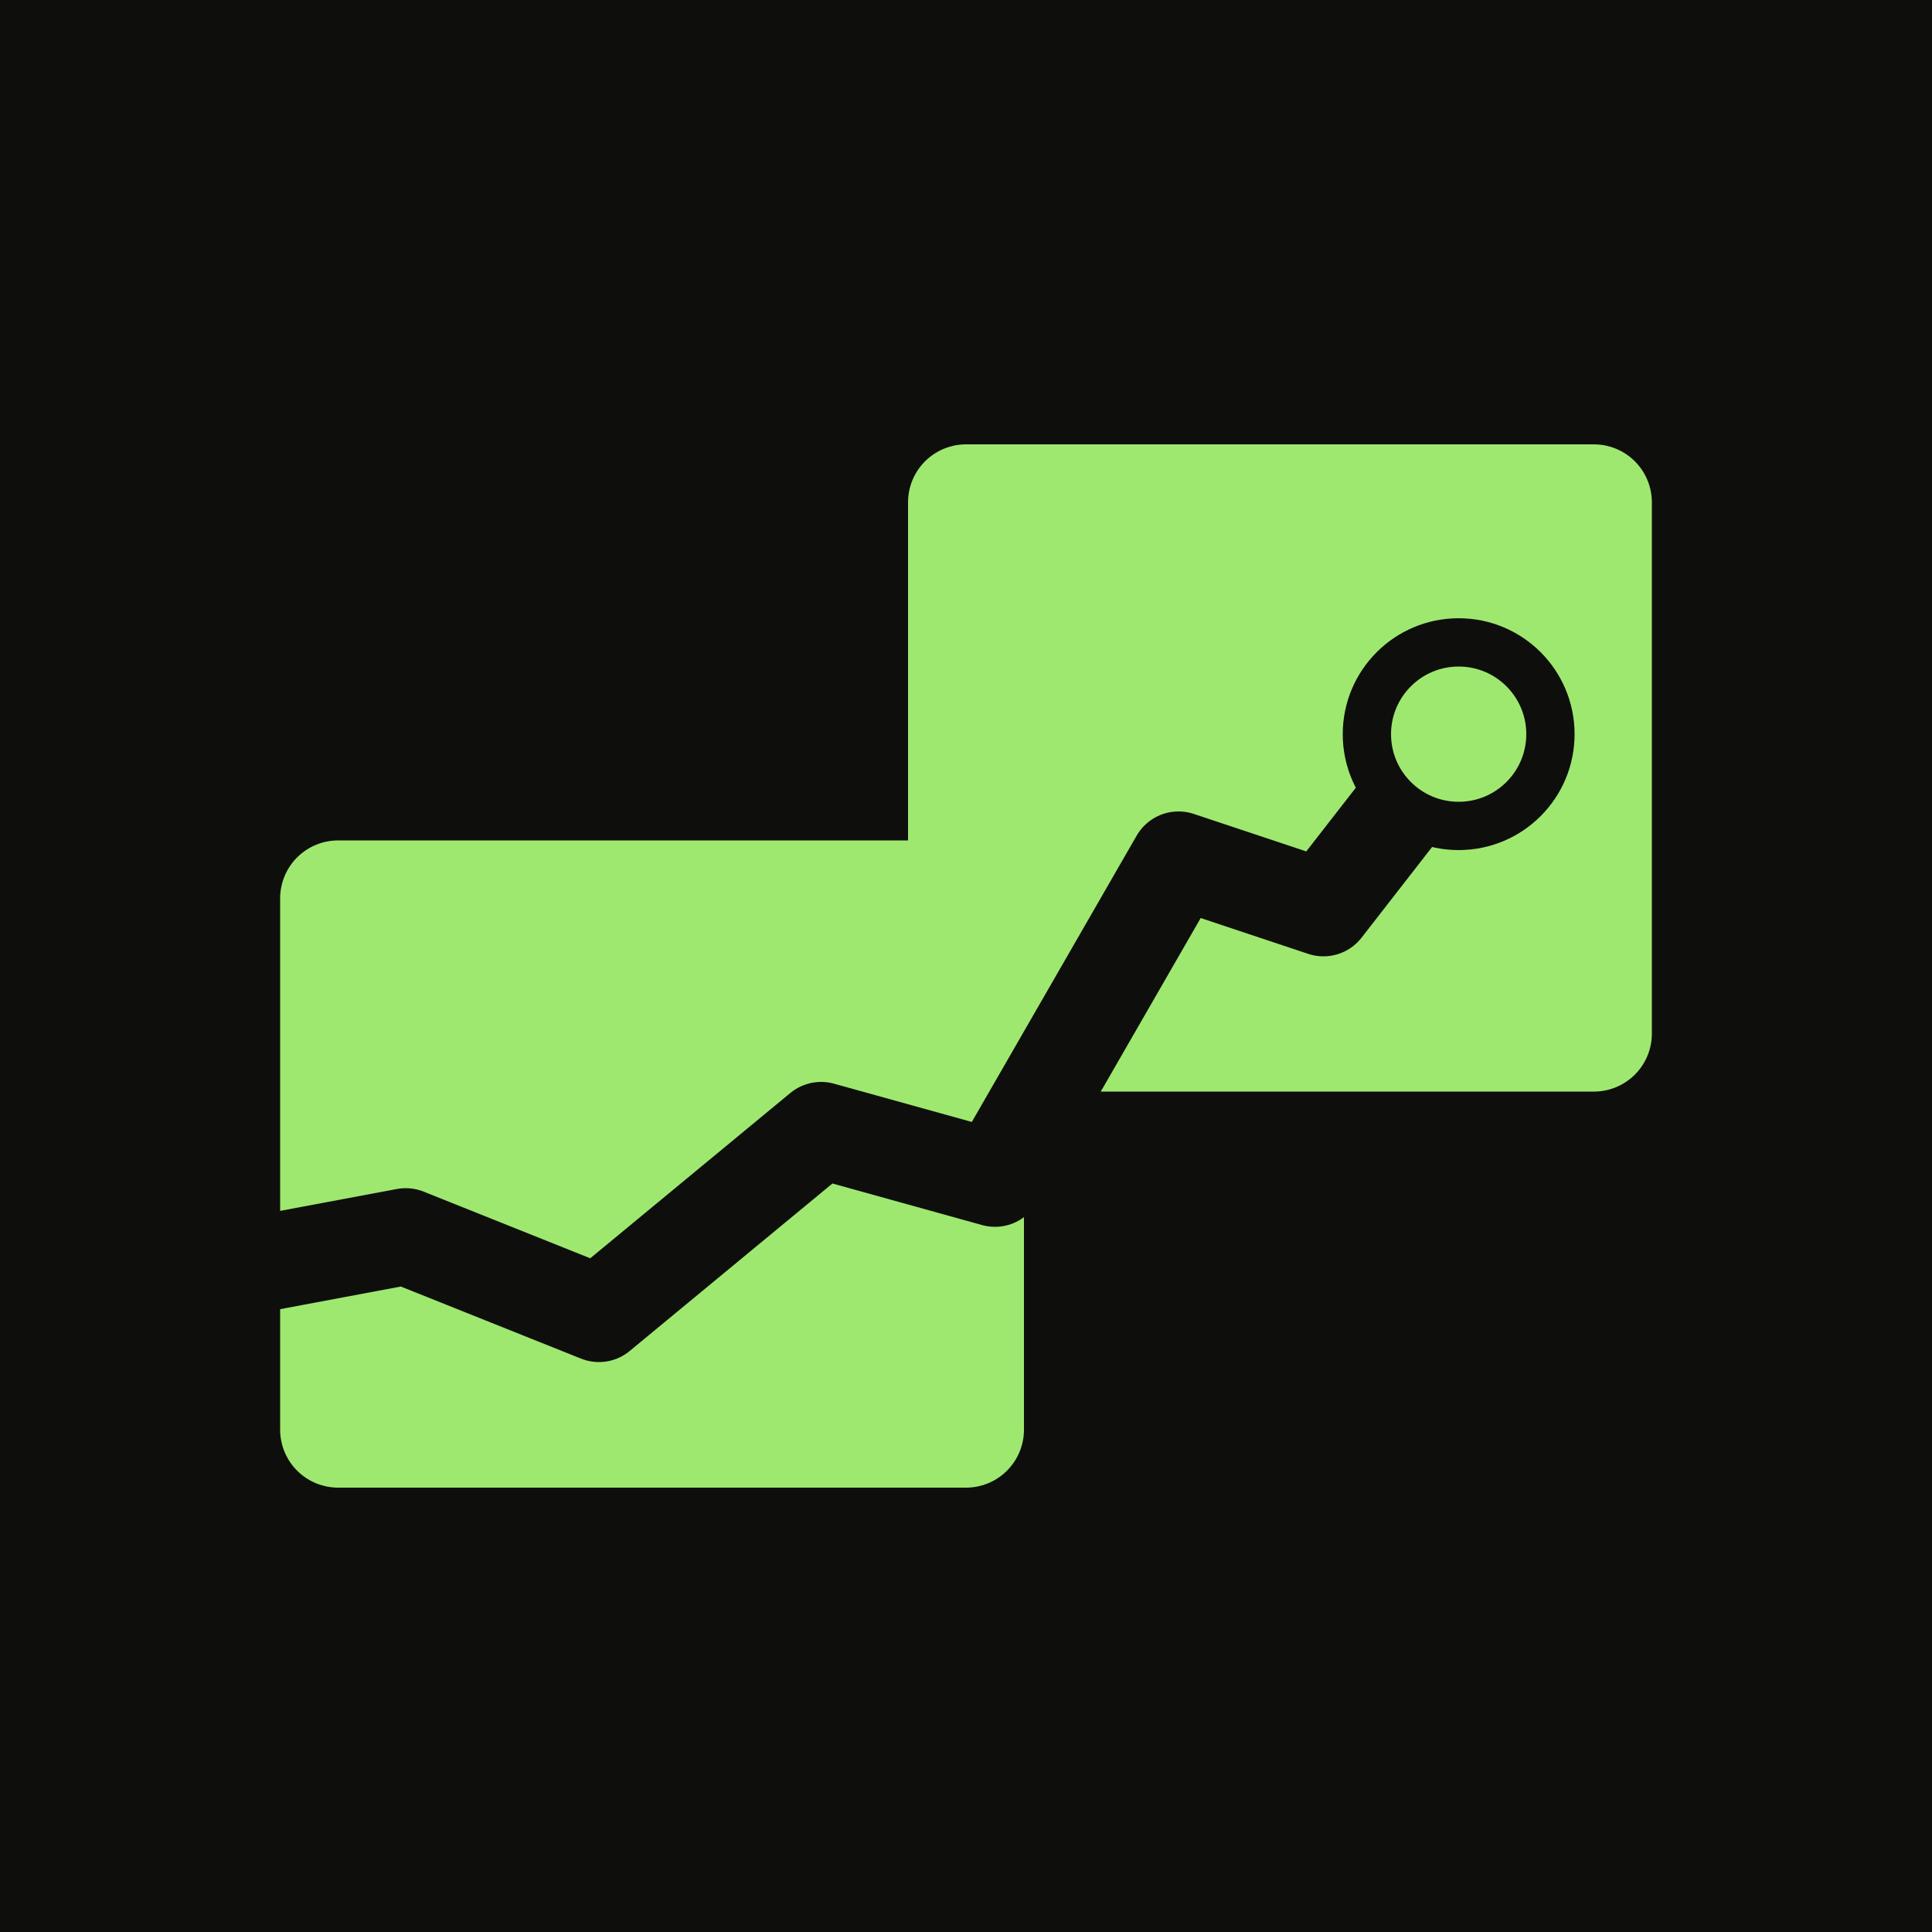
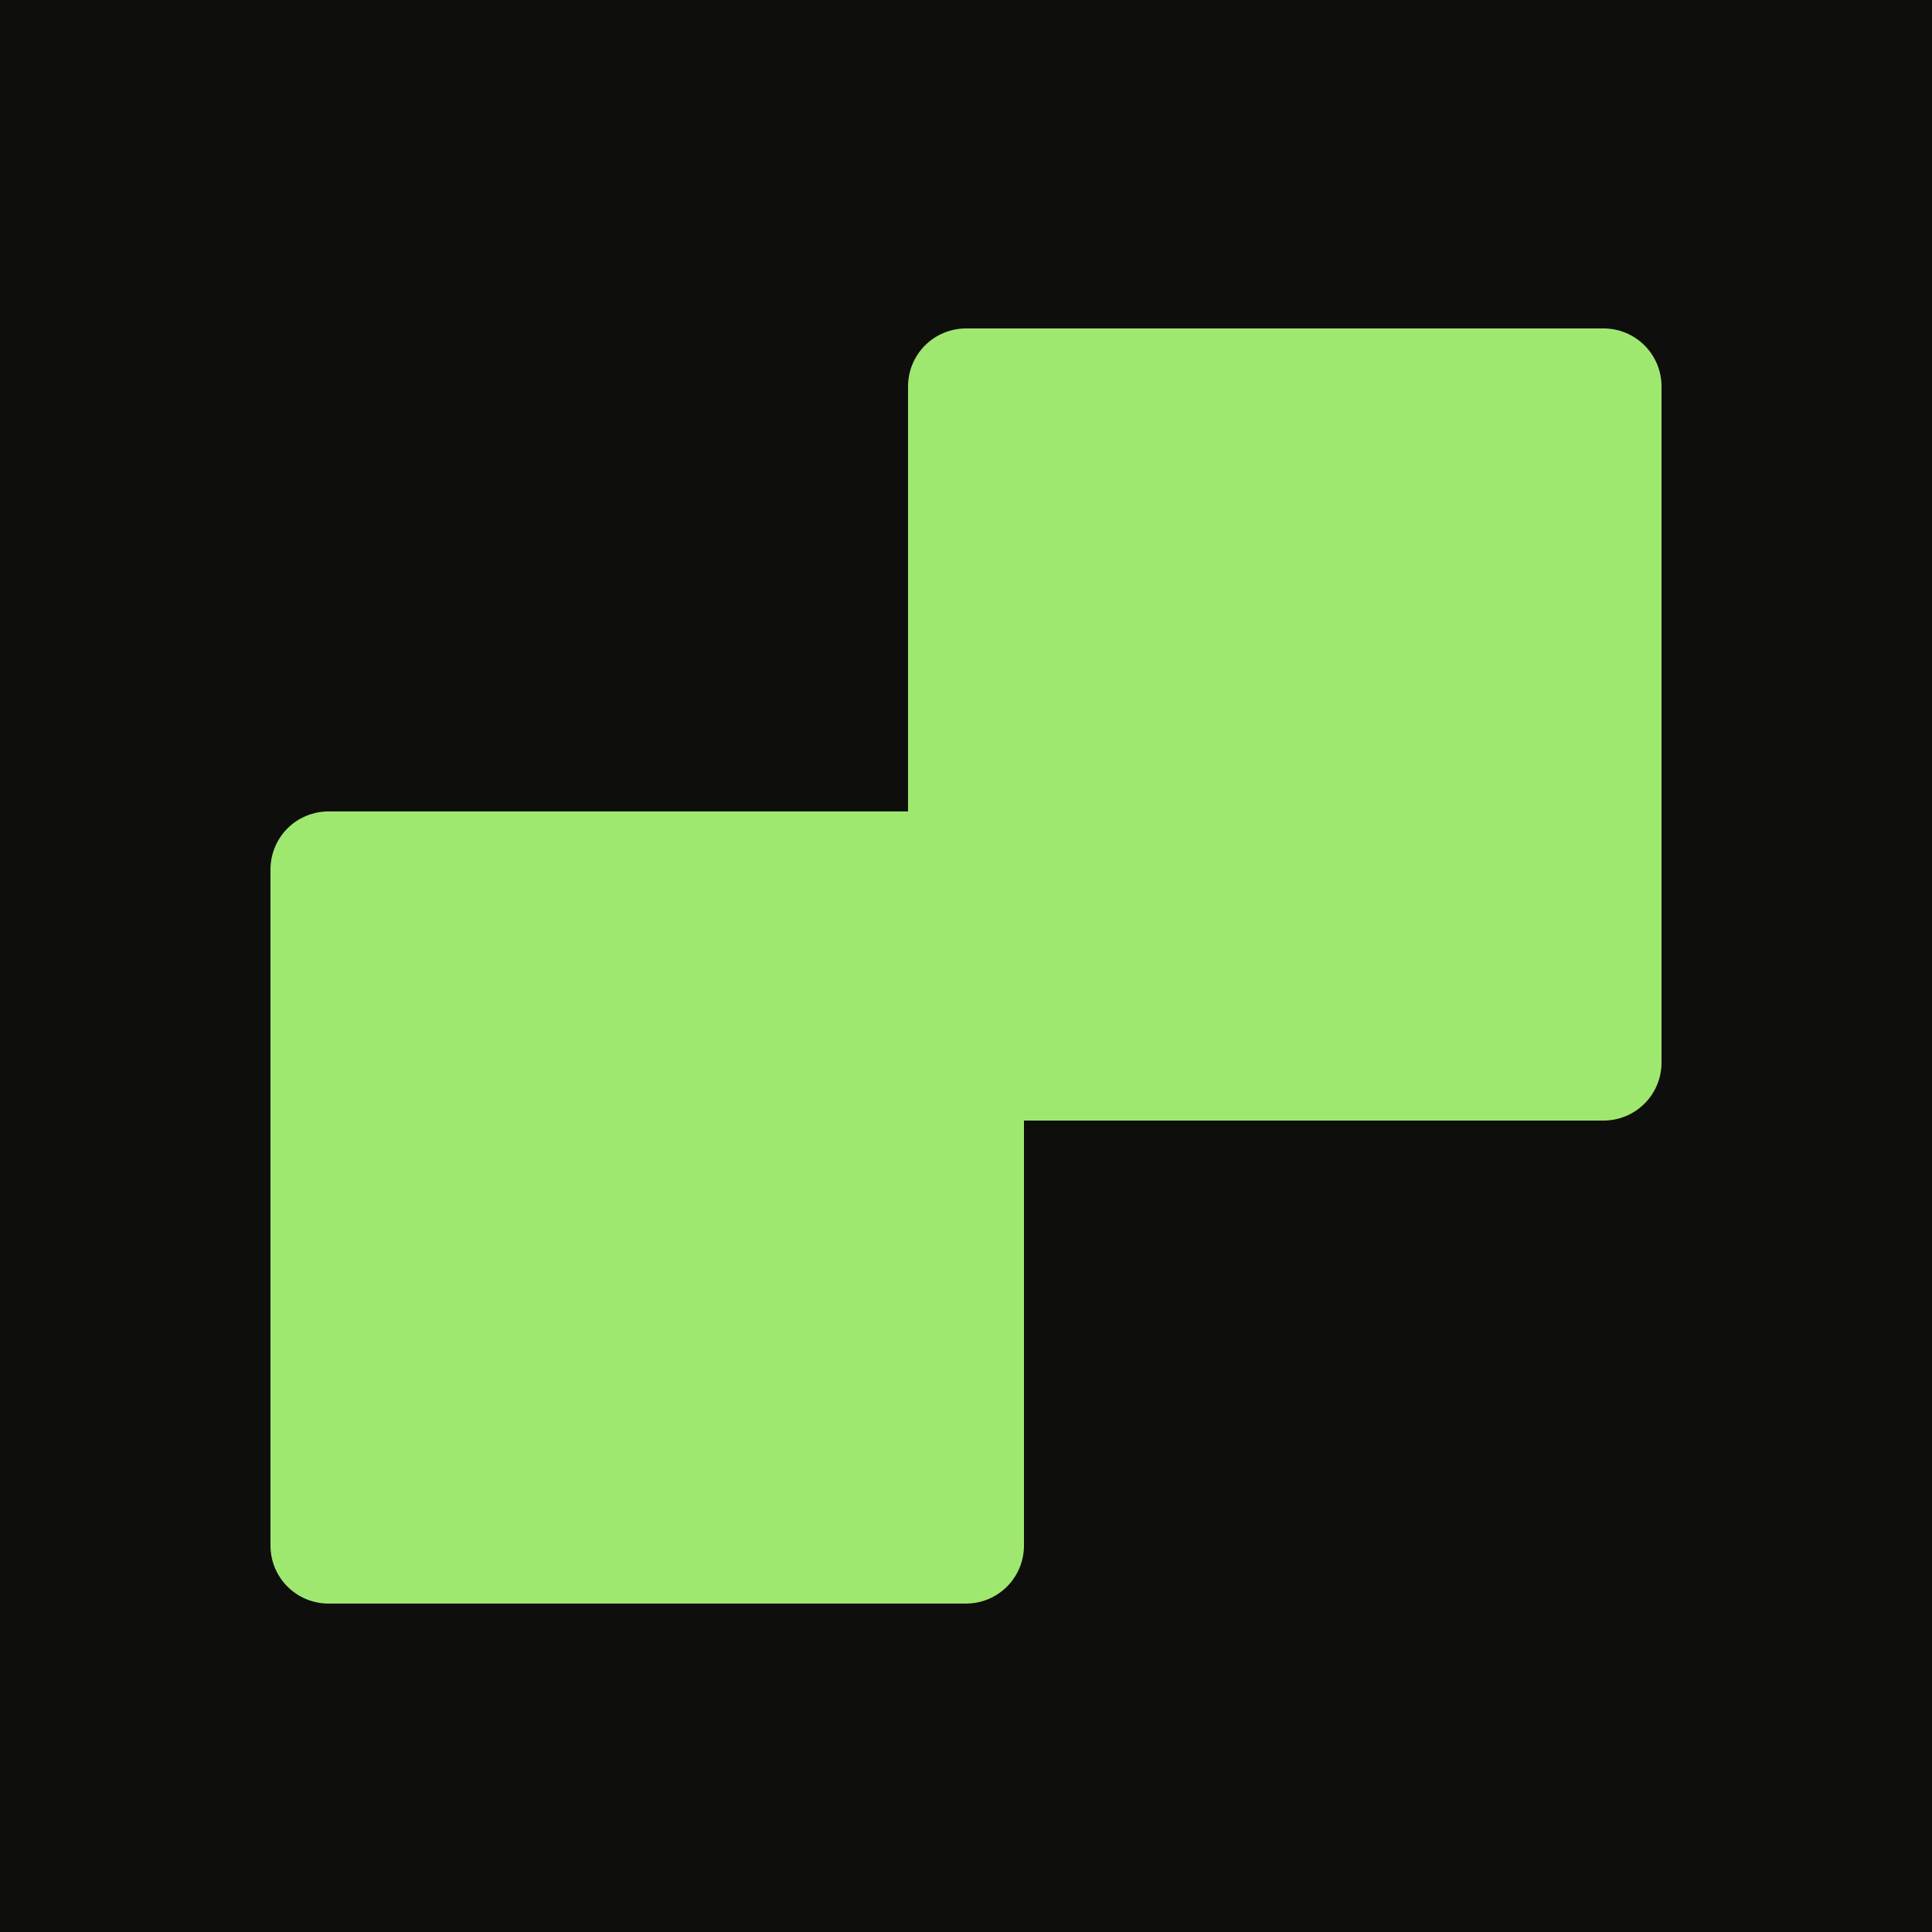
<svg xmlns="http://www.w3.org/2000/svg" width="400" height="400" viewBox="0 0 400 400">
  <g transform="translate(0,0) scale(1)">
    <rect width="400" height="400" fill="#0e0f0c" />
-     <path d="M70 186 H200 V104 H330 V214 H200 V296 H70 Z" fill="#9fe870" stroke="#9fe870" stroke-width="24" stroke-linejoin="round" />
-     <polyline points="20,268 84,256 124,272 170,234 206,244 244,178 274,188 302,152" fill="none" stroke="#0e0f0c" stroke-width="20" stroke-linecap="round" stroke-linejoin="round" />
-     <circle cx="302" cy="152" r="19" fill="#9fe870" stroke="#0e0f0c" stroke-width="10" />
+     <path d="M68 180 H200 V80 H332 V220 H200 V320 H68 Z" fill="#9fe870" stroke="#9fe870" stroke-width="24" stroke-linejoin="round" />
  </g>
</svg>
